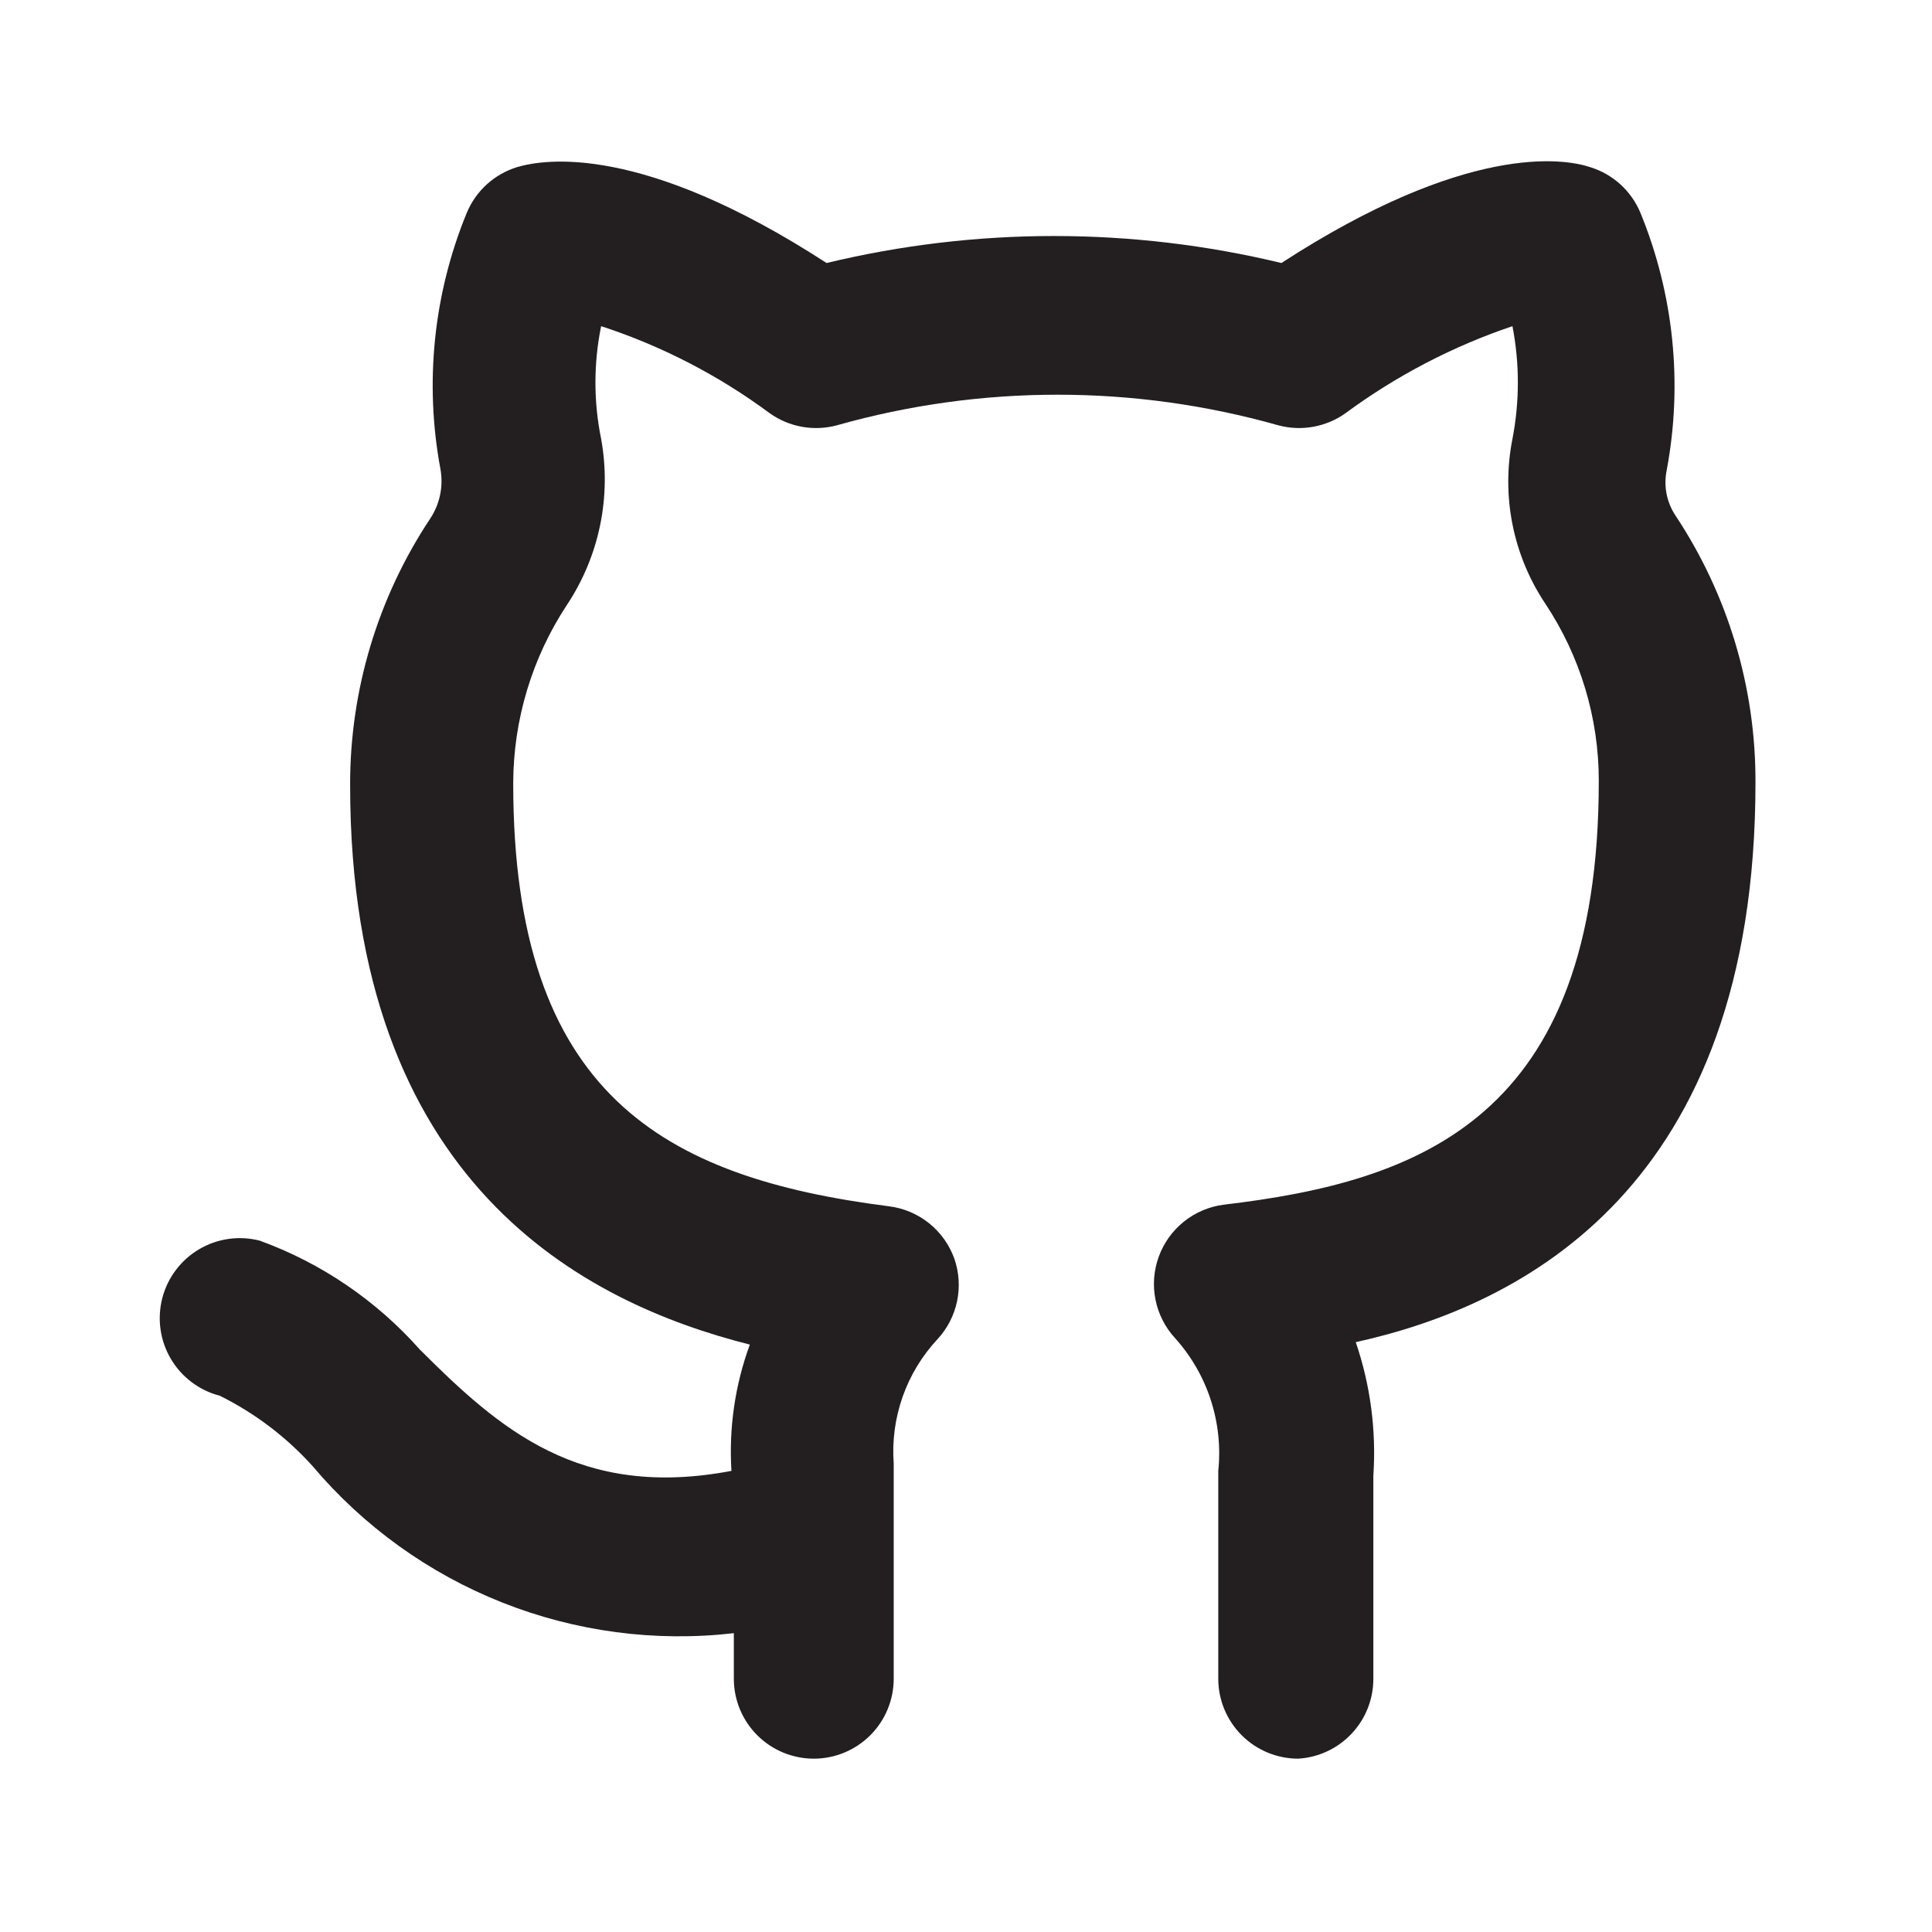
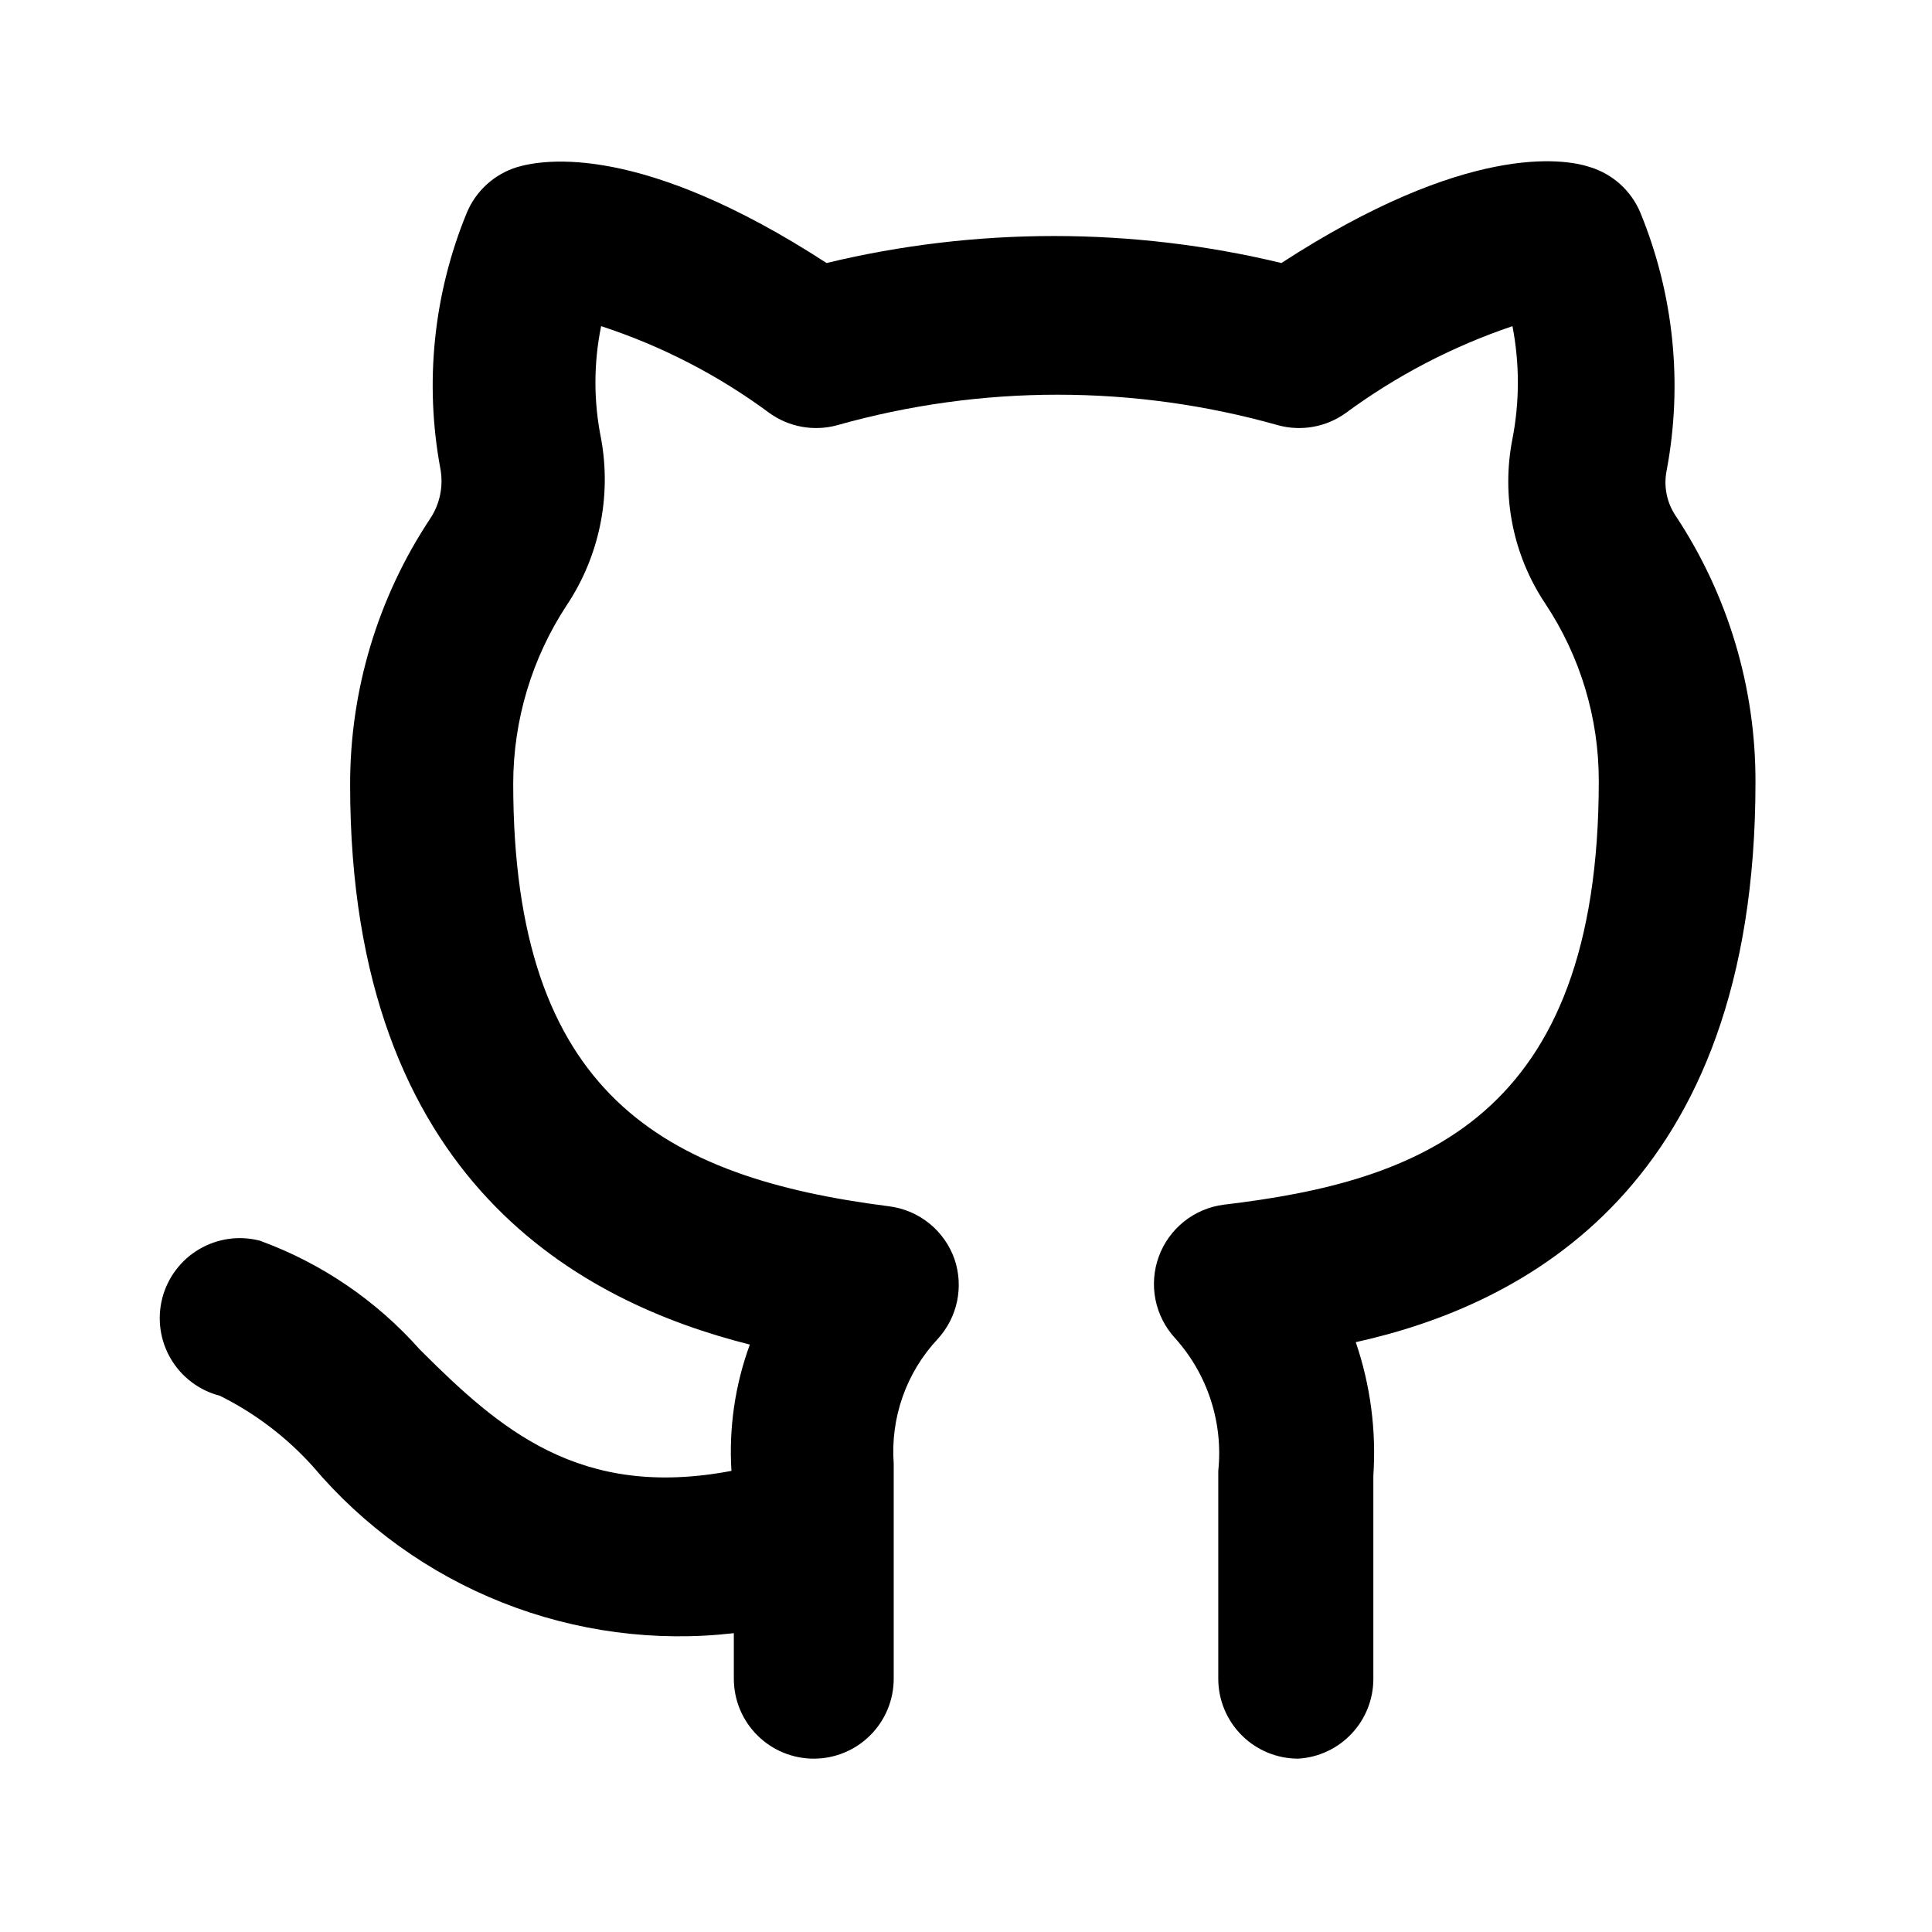
<svg xmlns="http://www.w3.org/2000/svg" width="89" height="89" viewBox="0 0 89 89" fill="none">
-   <path d="M59.804 81.015C58.827 81.015 57.89 80.627 57.2 79.936C56.509 79.246 56.121 78.309 56.121 77.333V67.758C56.236 66.657 56.118 65.544 55.775 64.491C55.433 63.438 54.873 62.468 54.133 61.645C53.674 61.148 53.362 60.534 53.229 59.871C53.096 59.208 53.149 58.521 53.381 57.886C53.613 57.25 54.016 56.691 54.544 56.27C55.073 55.848 55.708 55.58 56.379 55.495C65.364 54.428 73.65 51.555 73.65 35.978C73.653 33.069 72.794 30.225 71.183 27.803C69.695 25.574 69.153 22.846 69.673 20.217C70.005 18.502 70.005 16.74 69.673 15.025C66.915 15.957 64.319 17.311 61.976 19.039C61.533 19.353 61.026 19.566 60.492 19.661C59.957 19.757 59.408 19.733 58.883 19.591C52.237 17.713 45.201 17.713 38.556 19.591C38.031 19.733 37.482 19.757 36.947 19.661C36.412 19.566 35.905 19.353 35.462 19.039C33.105 17.291 30.482 15.936 27.692 15.025C27.342 16.738 27.342 18.504 27.692 20.217C28.175 22.879 27.608 25.624 26.109 27.877C24.504 30.315 23.647 33.169 23.642 36.089C23.642 50.413 30.565 54.243 40.949 55.569C41.629 55.653 42.271 55.925 42.805 56.355C43.338 56.784 43.741 57.354 43.969 57.999C44.183 58.626 44.224 59.299 44.088 59.947C43.952 60.595 43.644 61.194 43.196 61.682C42.479 62.448 41.93 63.353 41.581 64.342C41.233 65.331 41.093 66.381 41.17 67.427V77.333C41.17 78.309 40.782 79.246 40.092 79.936C39.401 80.627 38.465 81.015 37.488 81.015C36.511 81.015 35.575 80.627 34.884 79.936C34.193 79.246 33.805 78.309 33.805 77.333V75.234C30.187 75.65 26.521 75.165 23.136 73.822C19.75 72.479 16.748 70.32 14.399 67.537C13.191 66.198 11.742 65.099 10.127 64.297C9.658 64.176 9.217 63.964 8.83 63.672C8.443 63.381 8.117 63.017 7.871 62.599C7.624 62.182 7.463 61.721 7.395 61.241C7.327 60.761 7.355 60.273 7.475 59.804C7.596 59.335 7.808 58.894 8.1 58.507C8.391 58.12 8.755 57.794 9.173 57.548C9.59 57.302 10.051 57.14 10.531 57.072C11.011 57.004 11.499 57.032 11.968 57.153C14.801 58.184 17.332 59.906 19.333 62.161C23.016 65.843 26.698 69.084 33.695 67.758C33.572 65.781 33.86 63.8 34.542 61.94C26.956 60.025 16.129 54.575 16.129 36.162C16.12 31.801 17.401 27.534 19.812 23.899C20.26 23.229 20.431 22.411 20.291 21.616C19.546 17.641 19.968 13.536 21.506 9.796C21.715 9.297 22.031 8.85 22.432 8.487C22.833 8.125 23.309 7.855 23.826 7.697C25.078 7.328 29.57 6.592 38.077 12.116C44.963 10.458 52.144 10.458 59.03 12.116C67.537 6.592 72.03 7.291 73.245 7.697C73.762 7.855 74.238 8.125 74.639 8.487C75.04 8.85 75.356 9.297 75.565 9.796C77.105 13.548 77.527 17.666 76.78 21.653C76.705 22.012 76.702 22.383 76.771 22.744C76.841 23.104 76.982 23.447 77.185 23.752C79.603 27.397 80.885 31.678 80.868 36.052C80.868 54.722 70.115 60.135 62.455 61.829C63.13 63.805 63.405 65.896 63.265 67.979V77.333C63.267 78.272 62.91 79.177 62.266 79.861C61.623 80.546 60.742 80.959 59.804 81.015Z" fill="#231F20" />
+   <path d="M59.804 81.015C58.827 81.015 57.89 80.627 57.2 79.936C56.509 79.246 56.121 78.309 56.121 77.333V67.758C56.236 66.657 56.118 65.544 55.775 64.491C55.433 63.438 54.873 62.468 54.133 61.645C53.674 61.148 53.362 60.534 53.229 59.871C53.096 59.208 53.149 58.521 53.381 57.886C53.613 57.25 54.016 56.691 54.544 56.27C55.073 55.848 55.708 55.58 56.379 55.495C65.364 54.428 73.65 51.555 73.65 35.978C73.653 33.069 72.794 30.225 71.183 27.803C69.695 25.574 69.153 22.846 69.673 20.217C70.005 18.502 70.005 16.74 69.673 15.025C66.915 15.957 64.319 17.311 61.976 19.039C61.533 19.353 61.026 19.566 60.492 19.661C59.957 19.757 59.408 19.733 58.883 19.591C52.237 17.713 45.201 17.713 38.556 19.591C38.031 19.733 37.482 19.757 36.947 19.661C36.412 19.566 35.905 19.353 35.462 19.039C33.105 17.291 30.482 15.936 27.692 15.025C27.342 16.738 27.342 18.504 27.692 20.217C28.175 22.879 27.608 25.624 26.109 27.877C24.504 30.315 23.647 33.169 23.642 36.089C23.642 50.413 30.565 54.243 40.949 55.569C41.629 55.653 42.271 55.925 42.805 56.355C43.338 56.784 43.741 57.354 43.969 57.999C44.183 58.626 44.224 59.299 44.088 59.947C43.952 60.595 43.644 61.194 43.196 61.682C42.479 62.448 41.93 63.353 41.581 64.342C41.233 65.331 41.093 66.381 41.17 67.427V77.333C41.17 78.309 40.782 79.246 40.092 79.936C39.401 80.627 38.465 81.015 37.488 81.015C36.511 81.015 35.575 80.627 34.884 79.936C34.193 79.246 33.805 78.309 33.805 77.333V75.234C30.187 75.65 26.521 75.165 23.136 73.822C19.75 72.479 16.748 70.32 14.399 67.537C13.191 66.198 11.742 65.099 10.127 64.297C9.658 64.176 9.217 63.964 8.83 63.672C8.443 63.381 8.117 63.017 7.871 62.599C7.624 62.182 7.463 61.721 7.395 61.241C7.327 60.761 7.355 60.273 7.475 59.804C7.596 59.335 7.808 58.894 8.1 58.507C8.391 58.12 8.755 57.794 9.173 57.548C9.59 57.302 10.051 57.14 10.531 57.072C11.011 57.004 11.499 57.032 11.968 57.153C14.801 58.184 17.332 59.906 19.333 62.161C23.016 65.843 26.698 69.084 33.695 67.758C33.572 65.781 33.86 63.8 34.542 61.94C26.956 60.025 16.129 54.575 16.129 36.162C16.12 31.801 17.401 27.534 19.812 23.899C20.26 23.229 20.431 22.411 20.291 21.616C19.546 17.641 19.968 13.536 21.506 9.796C21.715 9.297 22.031 8.85 22.432 8.487C22.833 8.125 23.309 7.855 23.826 7.697C25.078 7.328 29.57 6.592 38.077 12.116C44.963 10.458 52.144 10.458 59.03 12.116C67.537 6.592 72.03 7.291 73.245 7.697C73.762 7.855 74.238 8.125 74.639 8.487C75.04 8.85 75.356 9.297 75.565 9.796C77.105 13.548 77.527 17.666 76.78 21.653C76.705 22.012 76.702 22.383 76.771 22.744C76.841 23.104 76.982 23.447 77.185 23.752C79.603 27.397 80.885 31.678 80.868 36.052C80.868 54.722 70.115 60.135 62.455 61.829C63.13 63.805 63.405 65.896 63.265 67.979V77.333C63.267 78.272 62.91 79.177 62.266 79.861C61.623 80.546 60.742 80.959 59.804 81.015Z" fill="currentColor" />
</svg>
